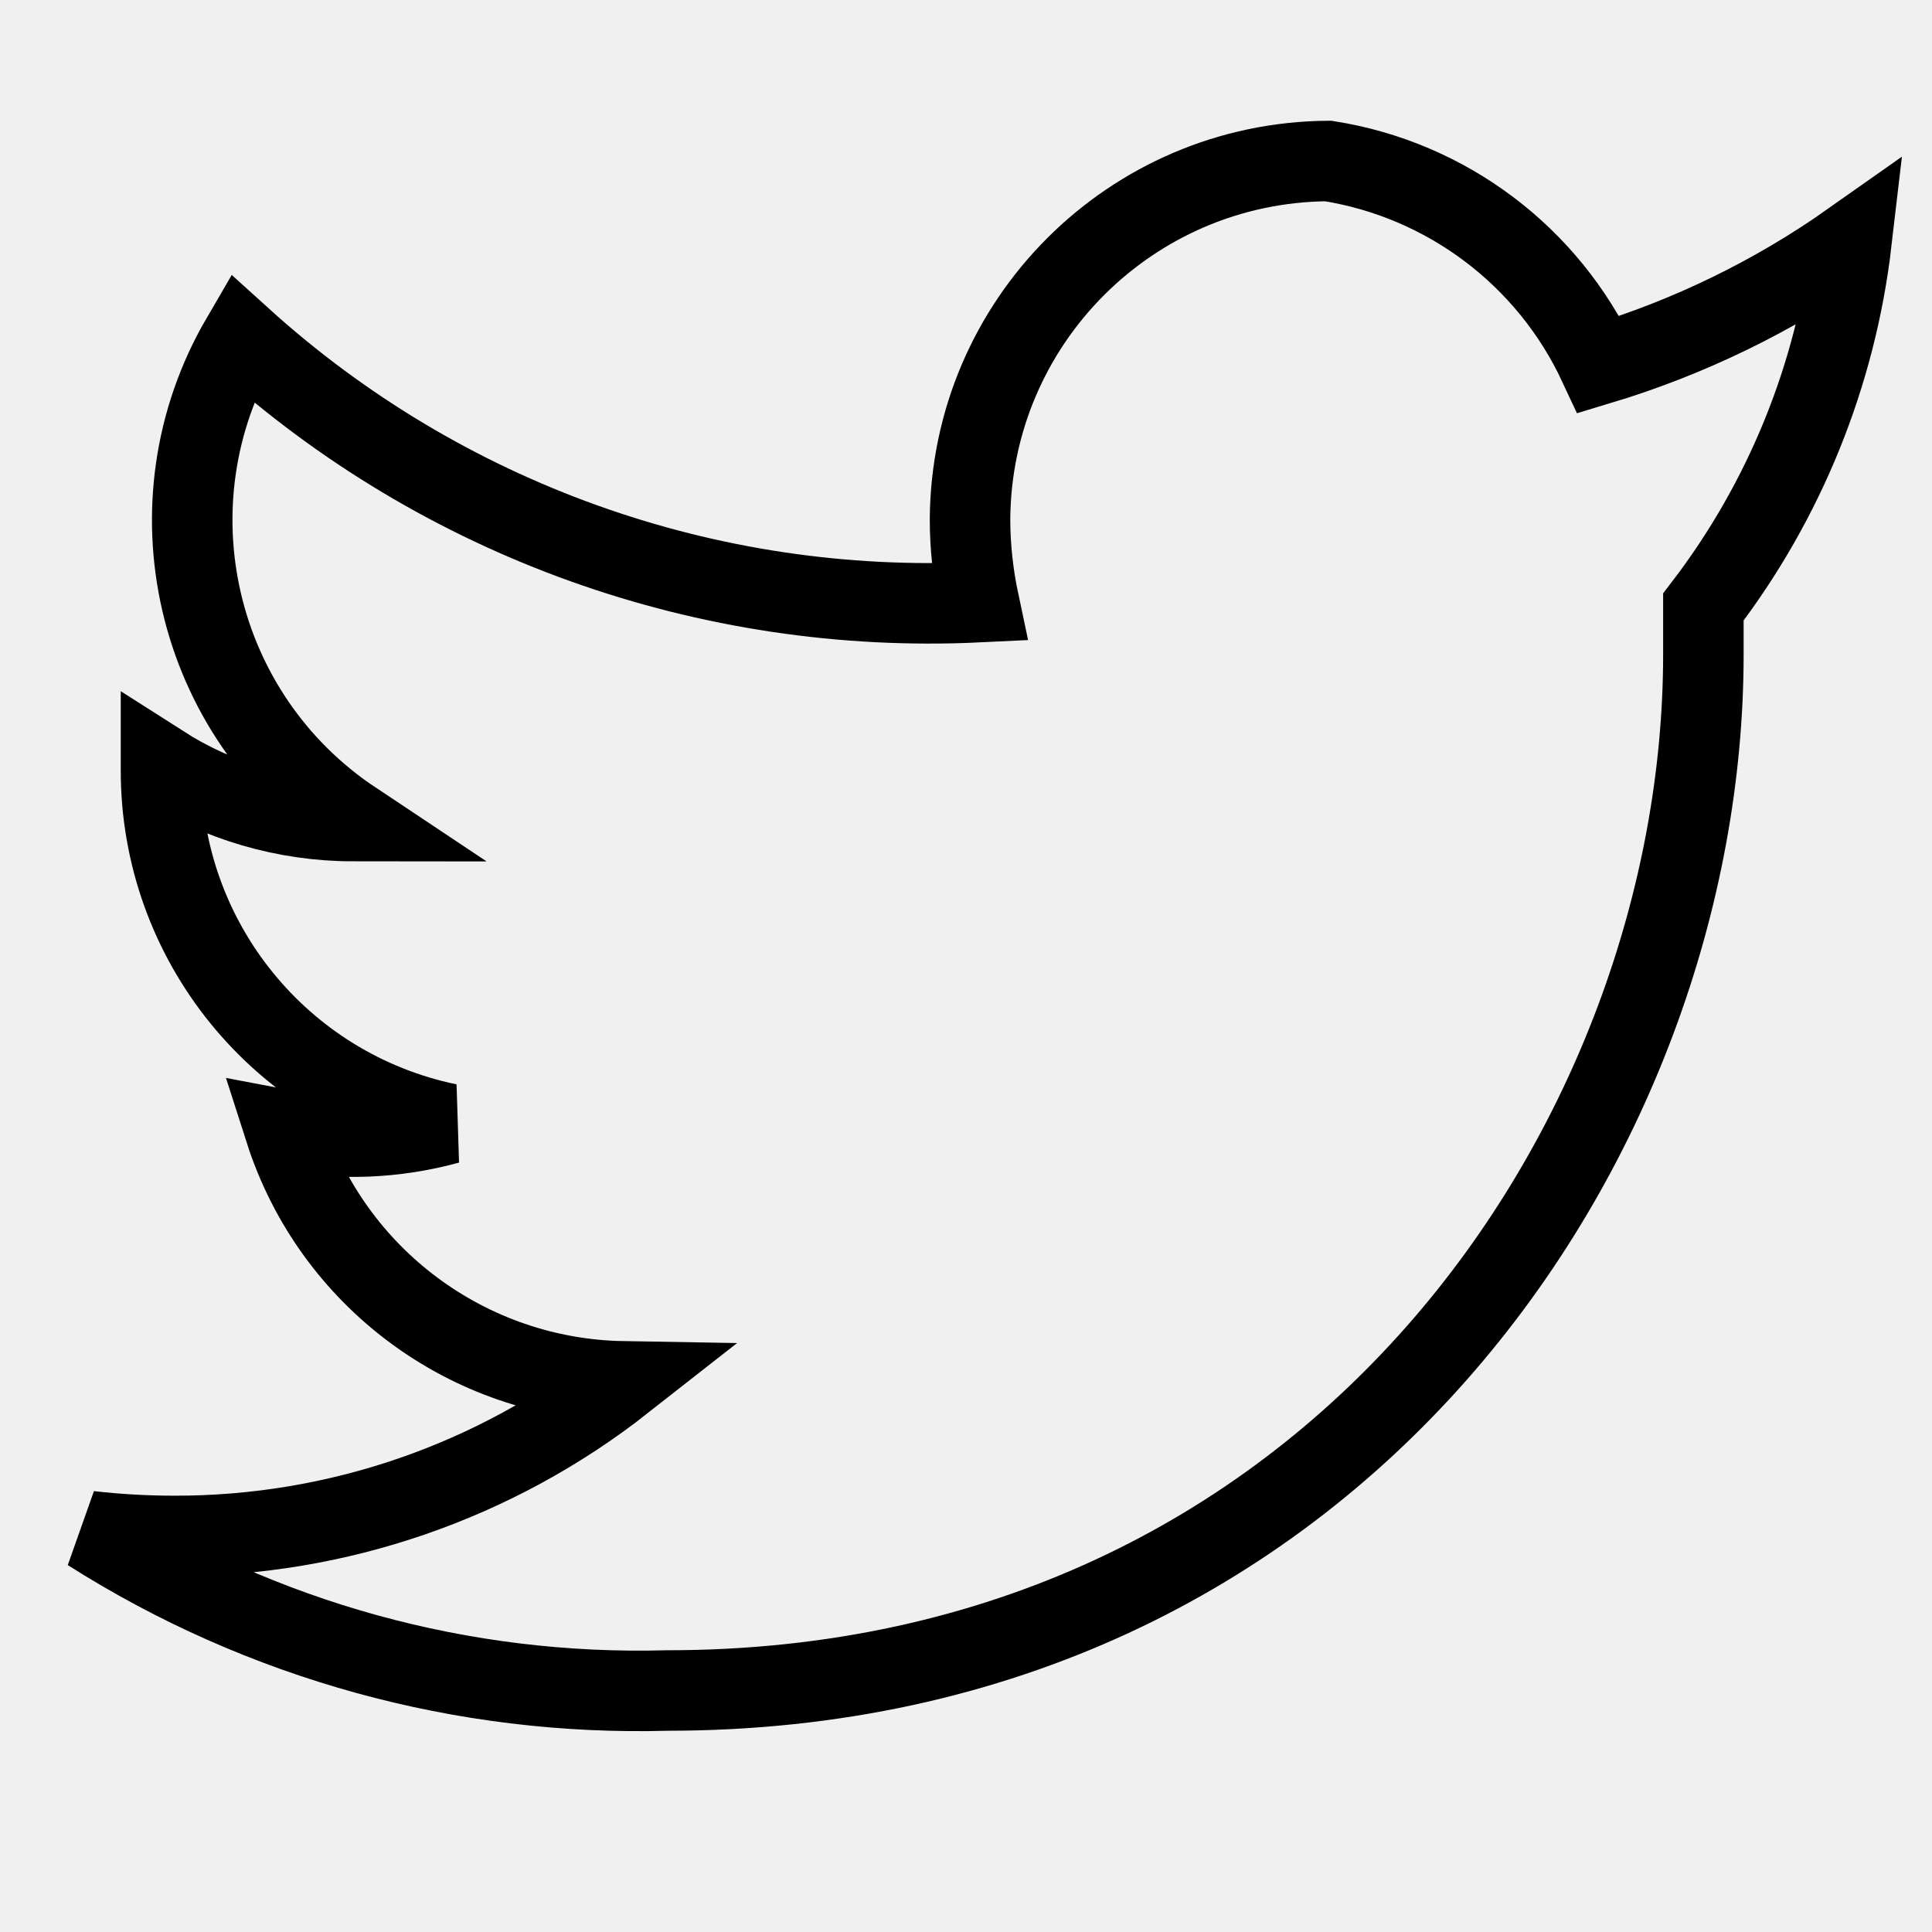
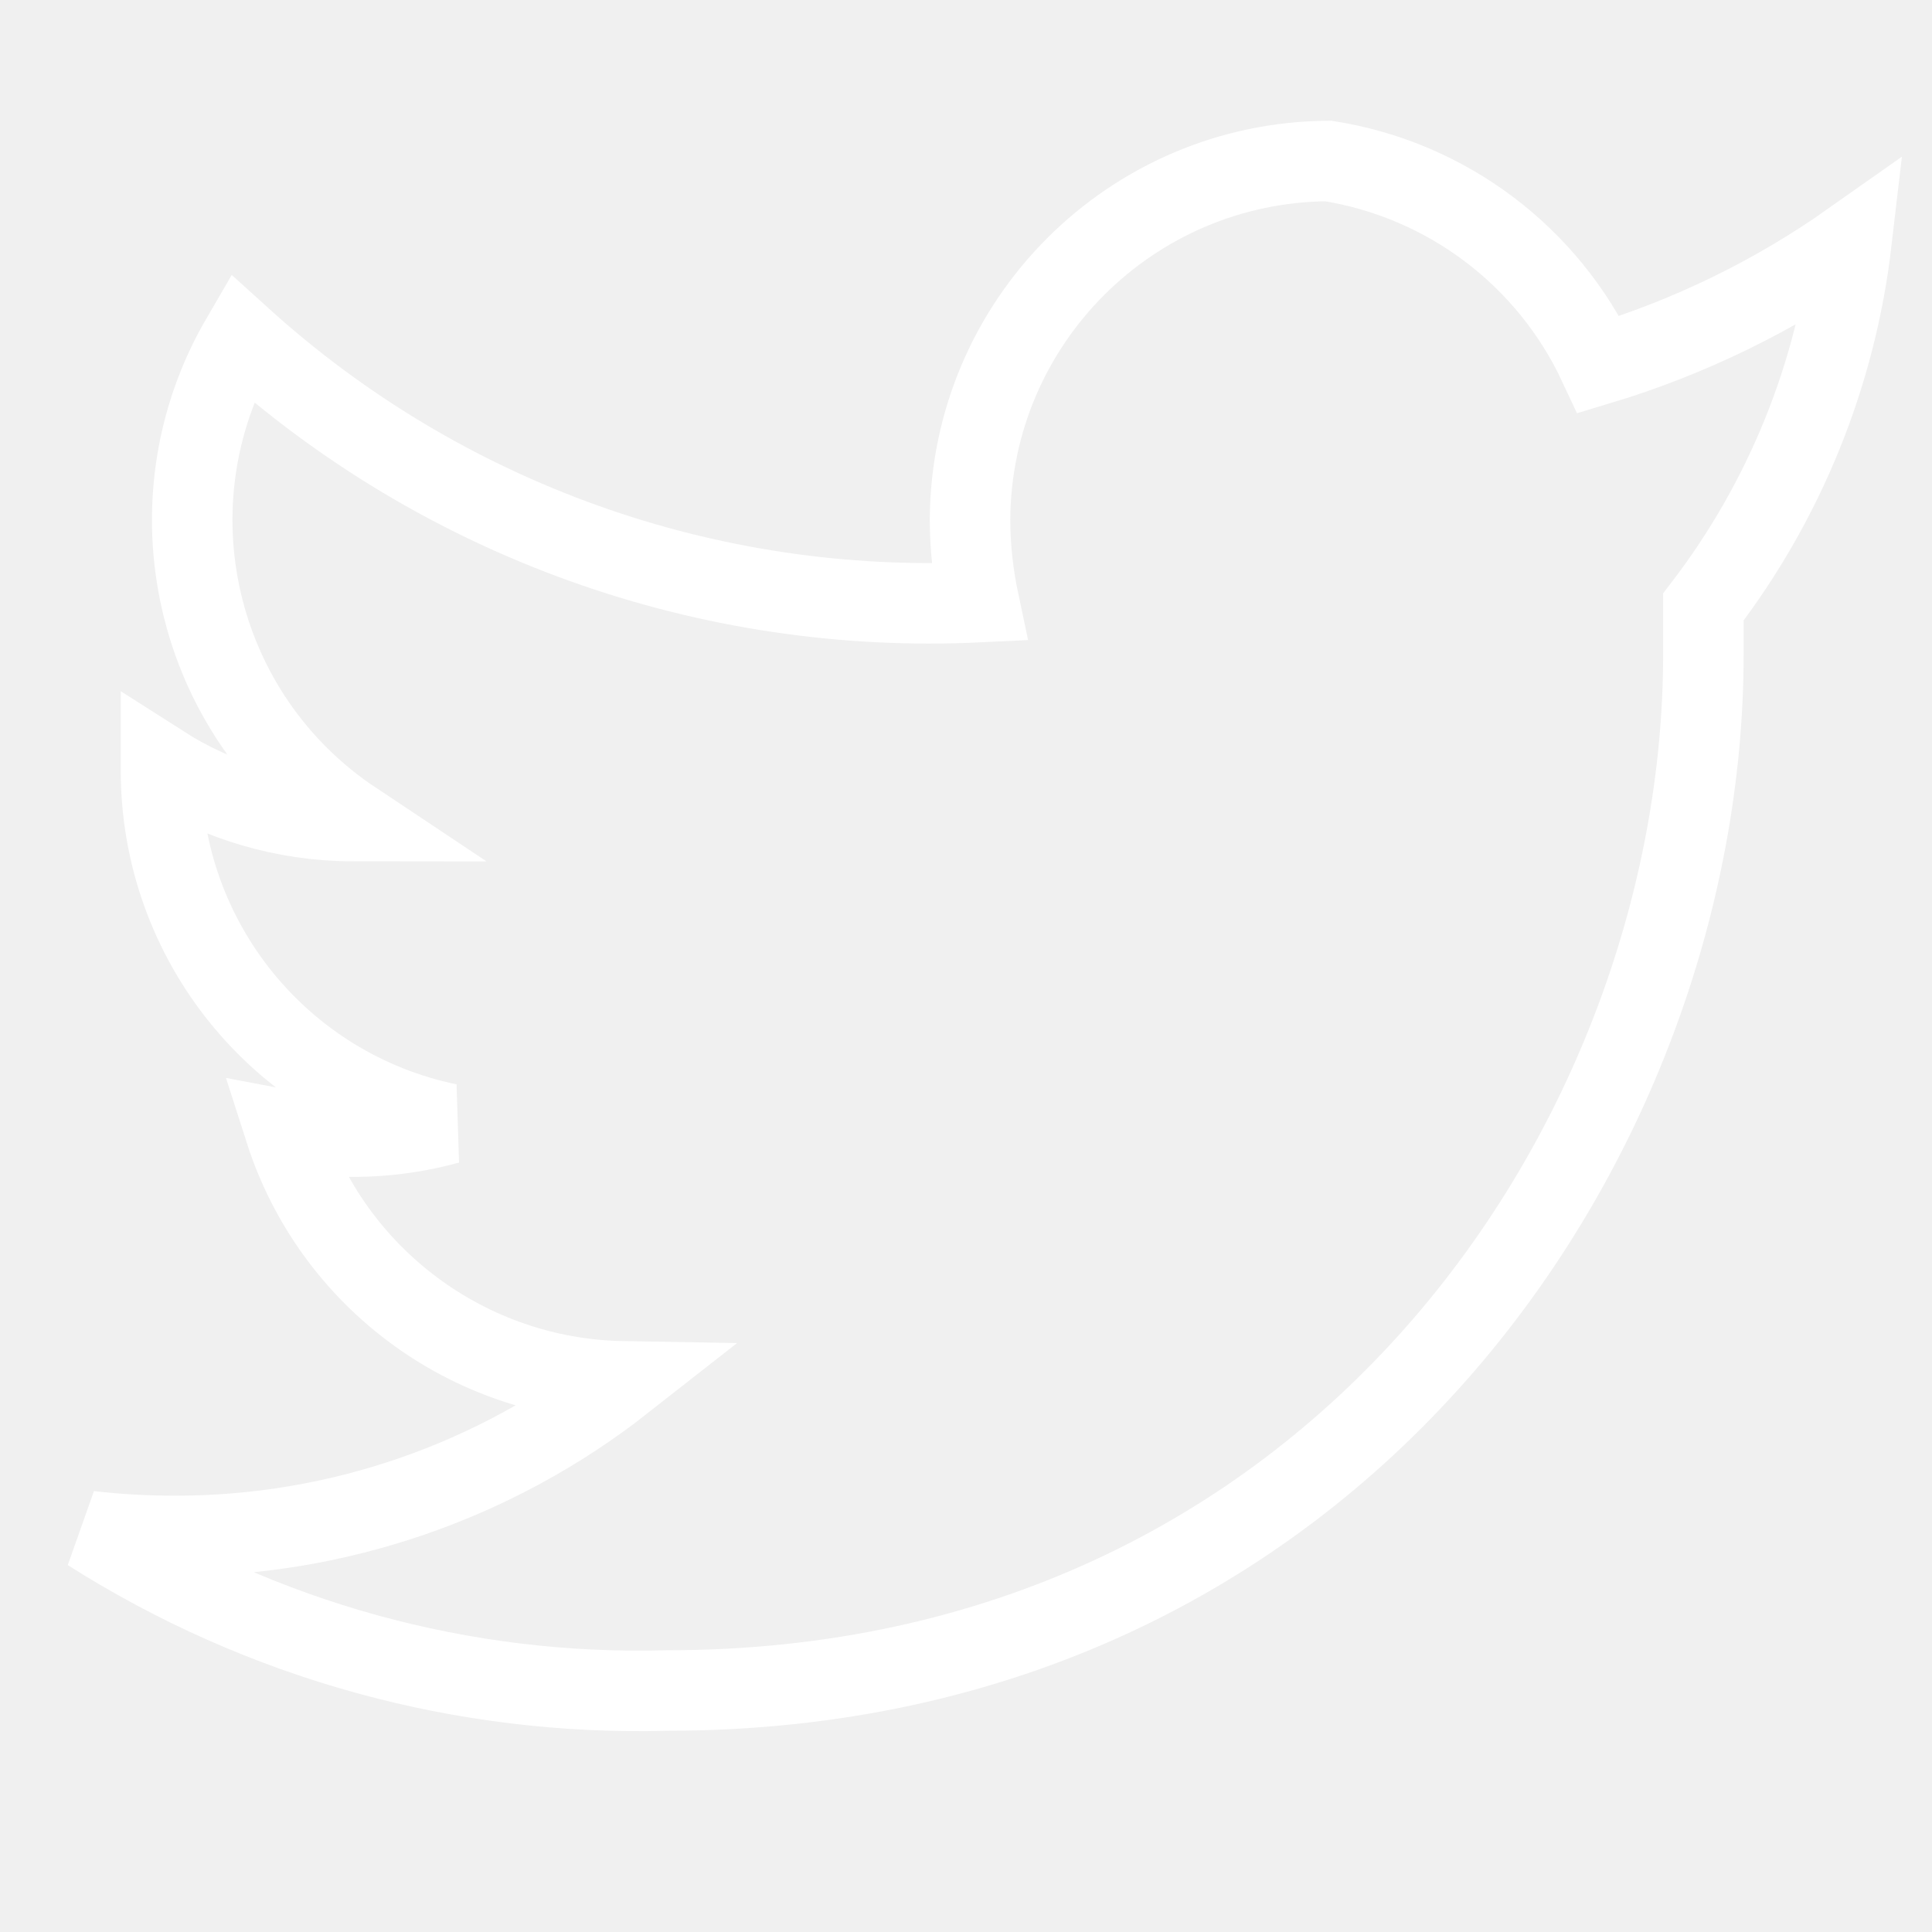
- <svg xmlns="http://www.w3.org/2000/svg" width="50" height="50" fill="none" viewBox="0 0 24 24" stroke="currentColor">
+ <svg xmlns="http://www.w3.org/2000/svg" width="50" height="50" fill="none" viewBox="0 0 24 24" stroke="white">
  <path d="M23 3a10.9 10.9 0 01-3.14 1.53A4.48 4.48 0 0016.5 2a4.48 4.48 0 00-4.45 4.45c0 .35.04.7.11 1.03A12.73 12.73 0 013 4.2a4.49 4.49 0 001.39 6A4.44 4.44 0 012 9.5v.06a4.48 4.48 0 003.57 4.4 4.48 4.48 0 01-2.03.08 4.49 4.49 0 004.2 3.12 9 9 0 01-5.57 1.92c-.36 0-.71-.02-1.06-.06A12.73 12.73 0 008.29 21c8.32 0 12.87-6.88 12.87-12.87v-.59A9.22 9.22 0 0023 3z" />
</svg>
